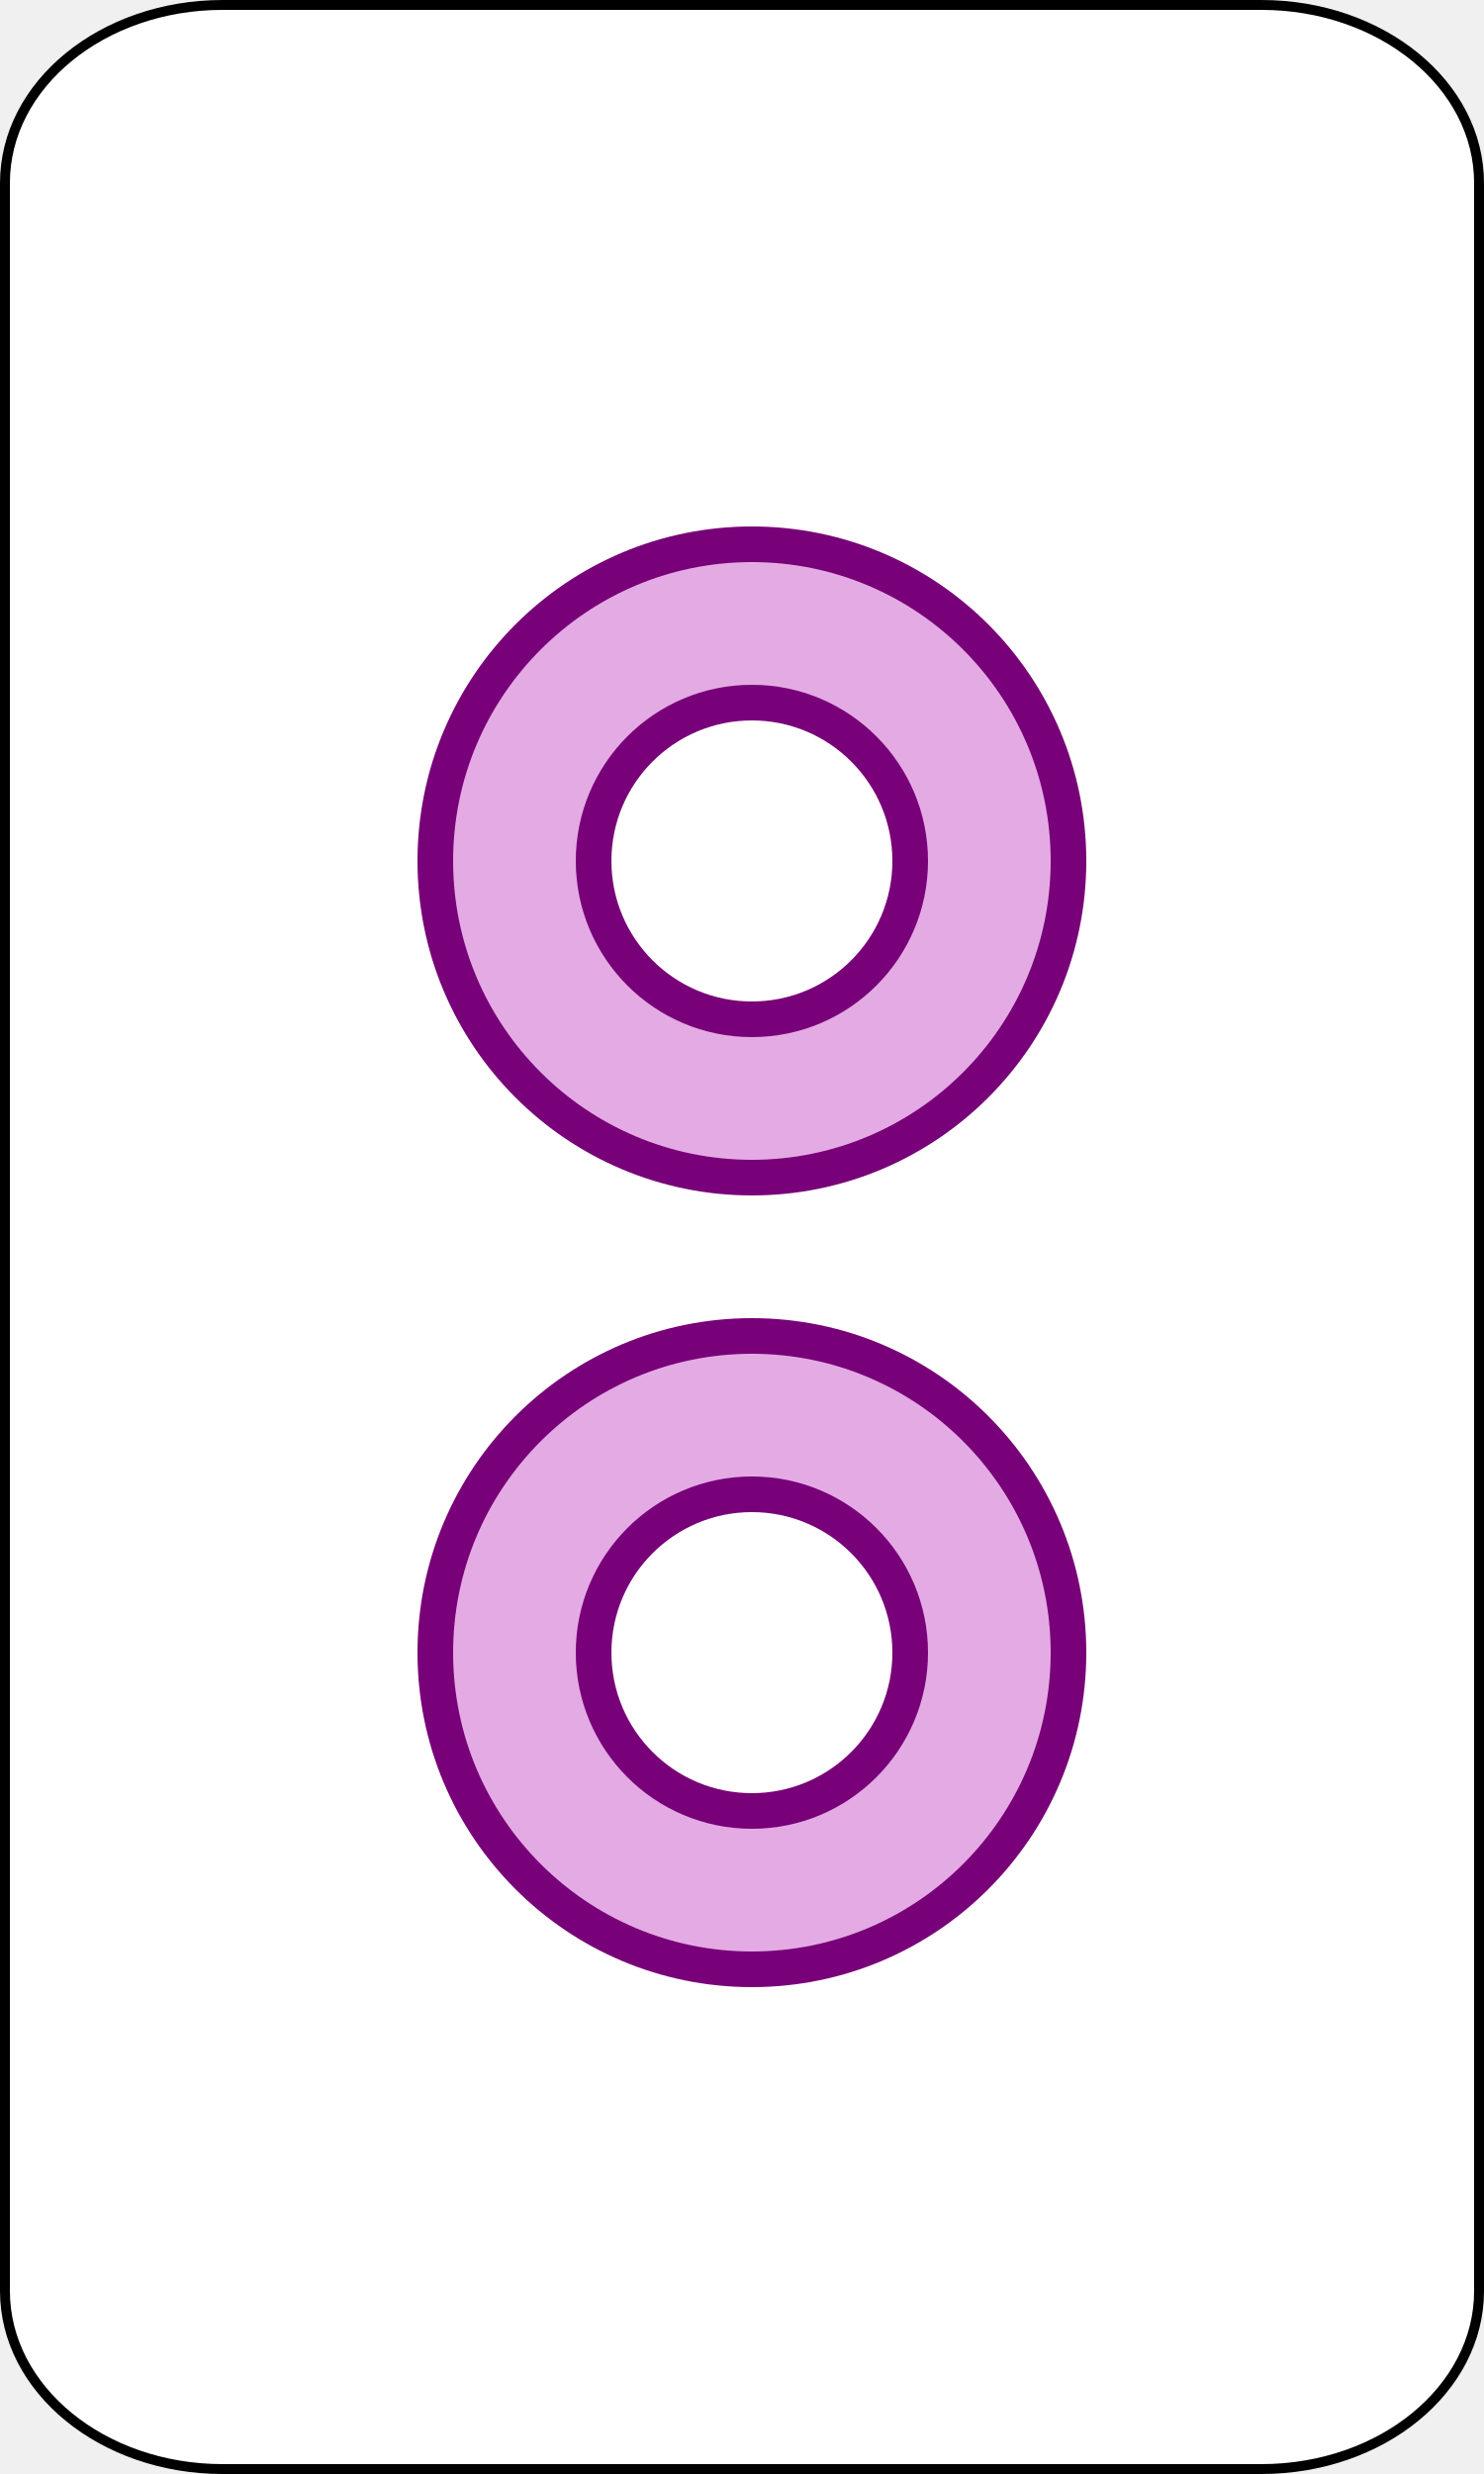
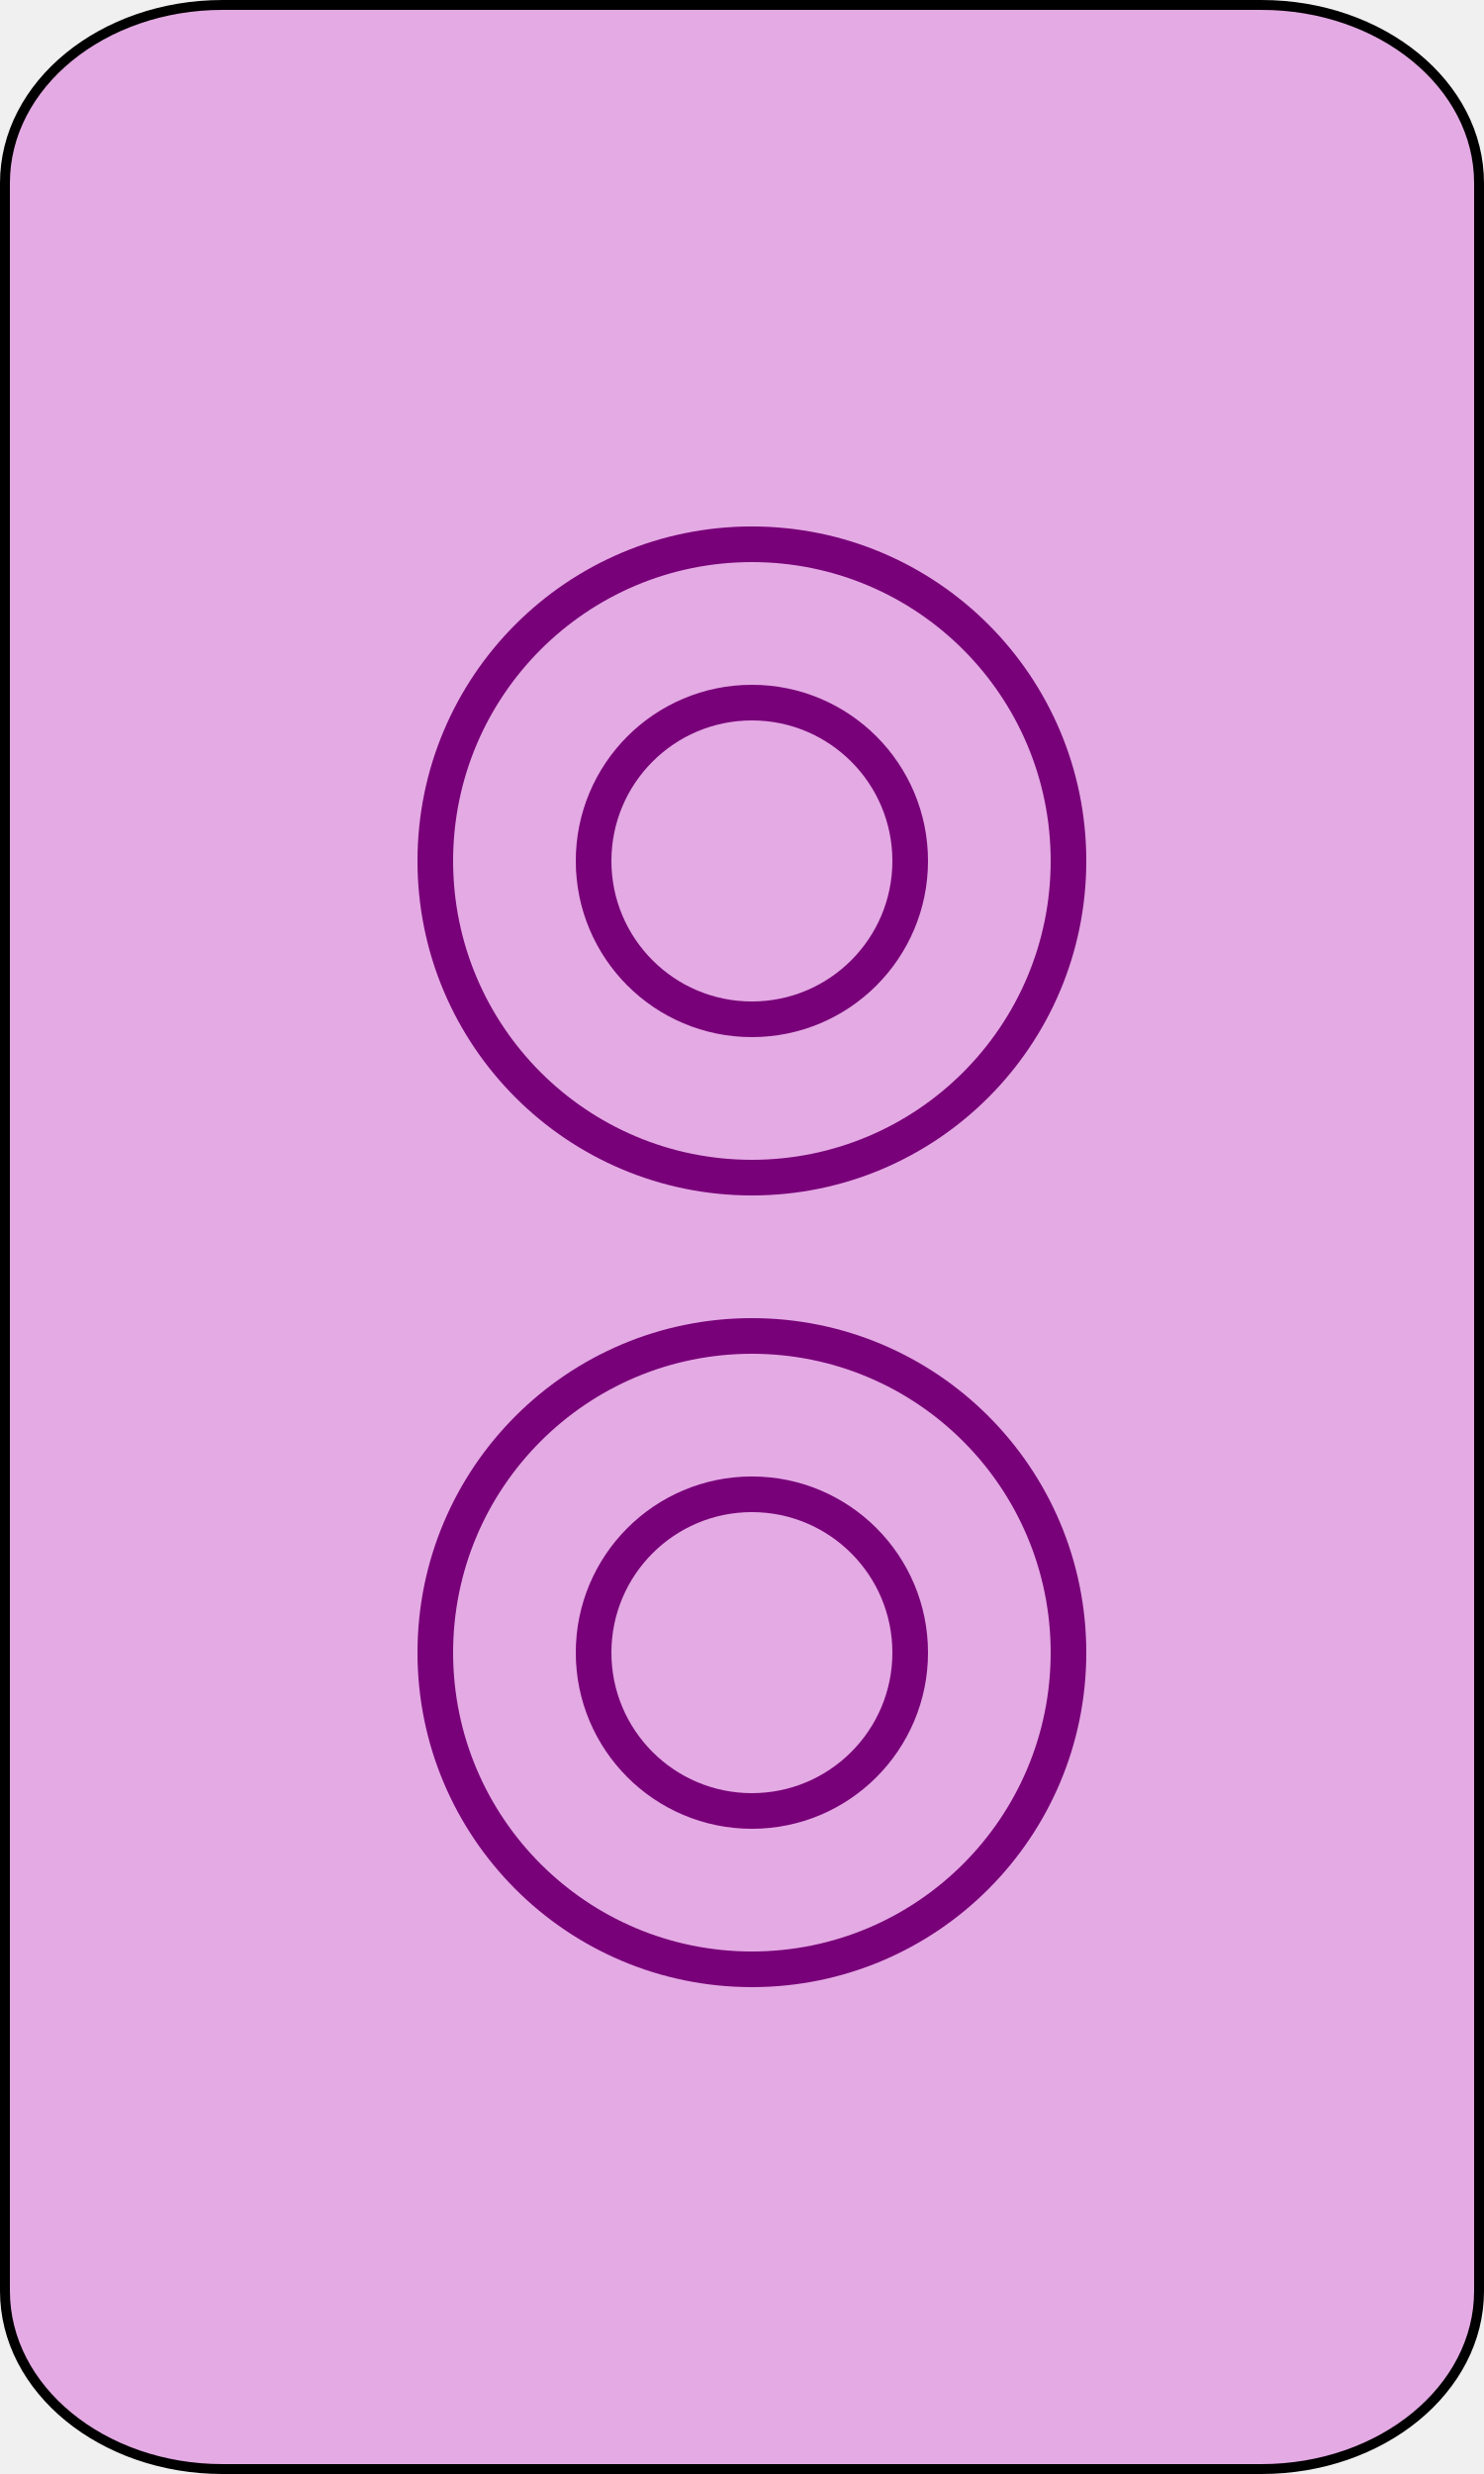
<svg xmlns="http://www.w3.org/2000/svg" version="1.0" width="75" height="125">
-   <rect width="74.5" height="124.5" rx="11" ry="9" x="0.25" y="0.25" style="fill:#FFFFFF;fill-opacity:1;stroke:#000000;stroke-width:0.5" />
+   <rect width="74.5" height="124.5" rx="11" ry="9" x="0.25" y="0.25" style="fill:#E4AAE4;fill-opacity:1;stroke:#000000;stroke-width:0.5" />
  <g>
    <circle cx="27" cy="11" r="16" transform="translate(11,32.5)" style="fill:#E4AAE4;stroke:#780078;stroke-width:1.8;" />
-     <circle cx="27" cy="11" r="8" transform="translate(11,32.5)" style="fill:#FFFFFF;stroke:#780078;stroke-width:1.8;" />
+     <circle cx="27" cy="11" r="8" transform="translate(11,32.5)" style="fill:#E4AAE4;stroke:#780078;stroke-width:1.8;" />
    <circle cx="27" cy="11" r="16" transform="translate(11,72.5)" style="fill:#E4AAE4;stroke:#780078;stroke-width:1.8;" />
-     <circle cx="27" cy="11" r="8" transform="translate(11,72.5)" style="fill:#FFFFFF;stroke:#780078;stroke-width:1.8;" />
+     <circle cx="27" cy="11" r="8" transform="translate(11,72.5)" style="fill:#E4AAE4;stroke:#780078;stroke-width:1.8;" />
  </g>
</svg>
